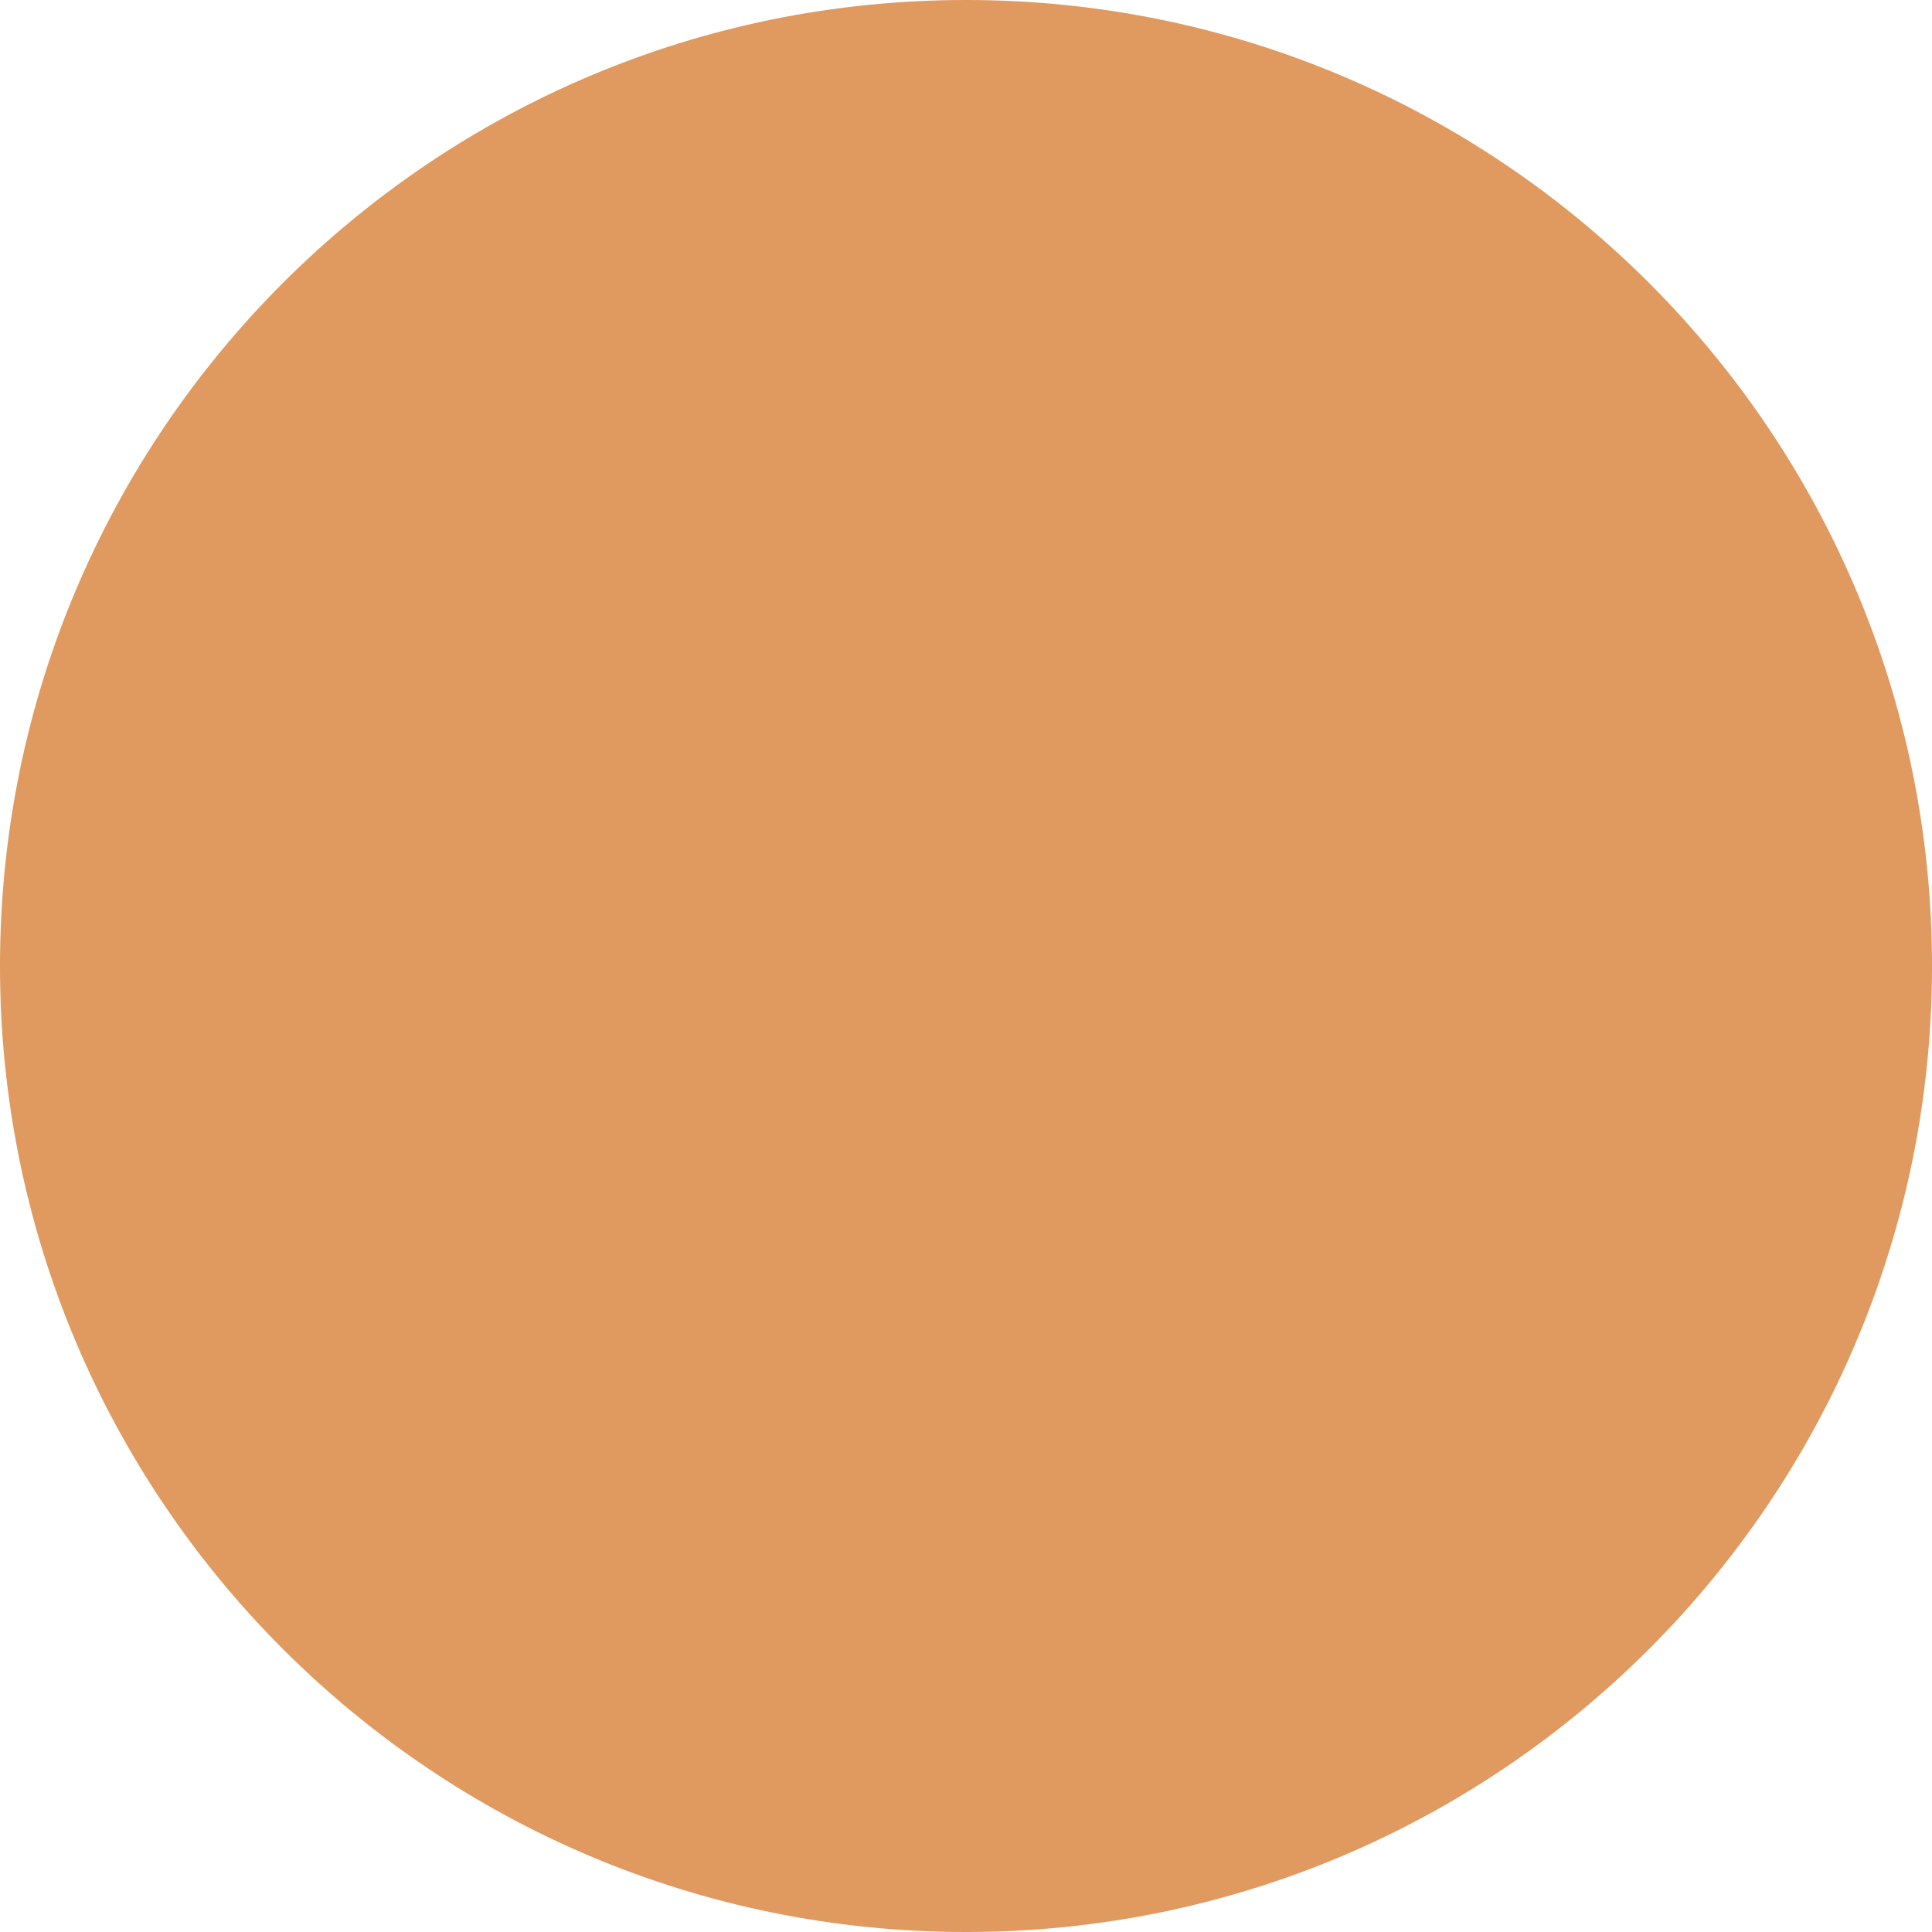
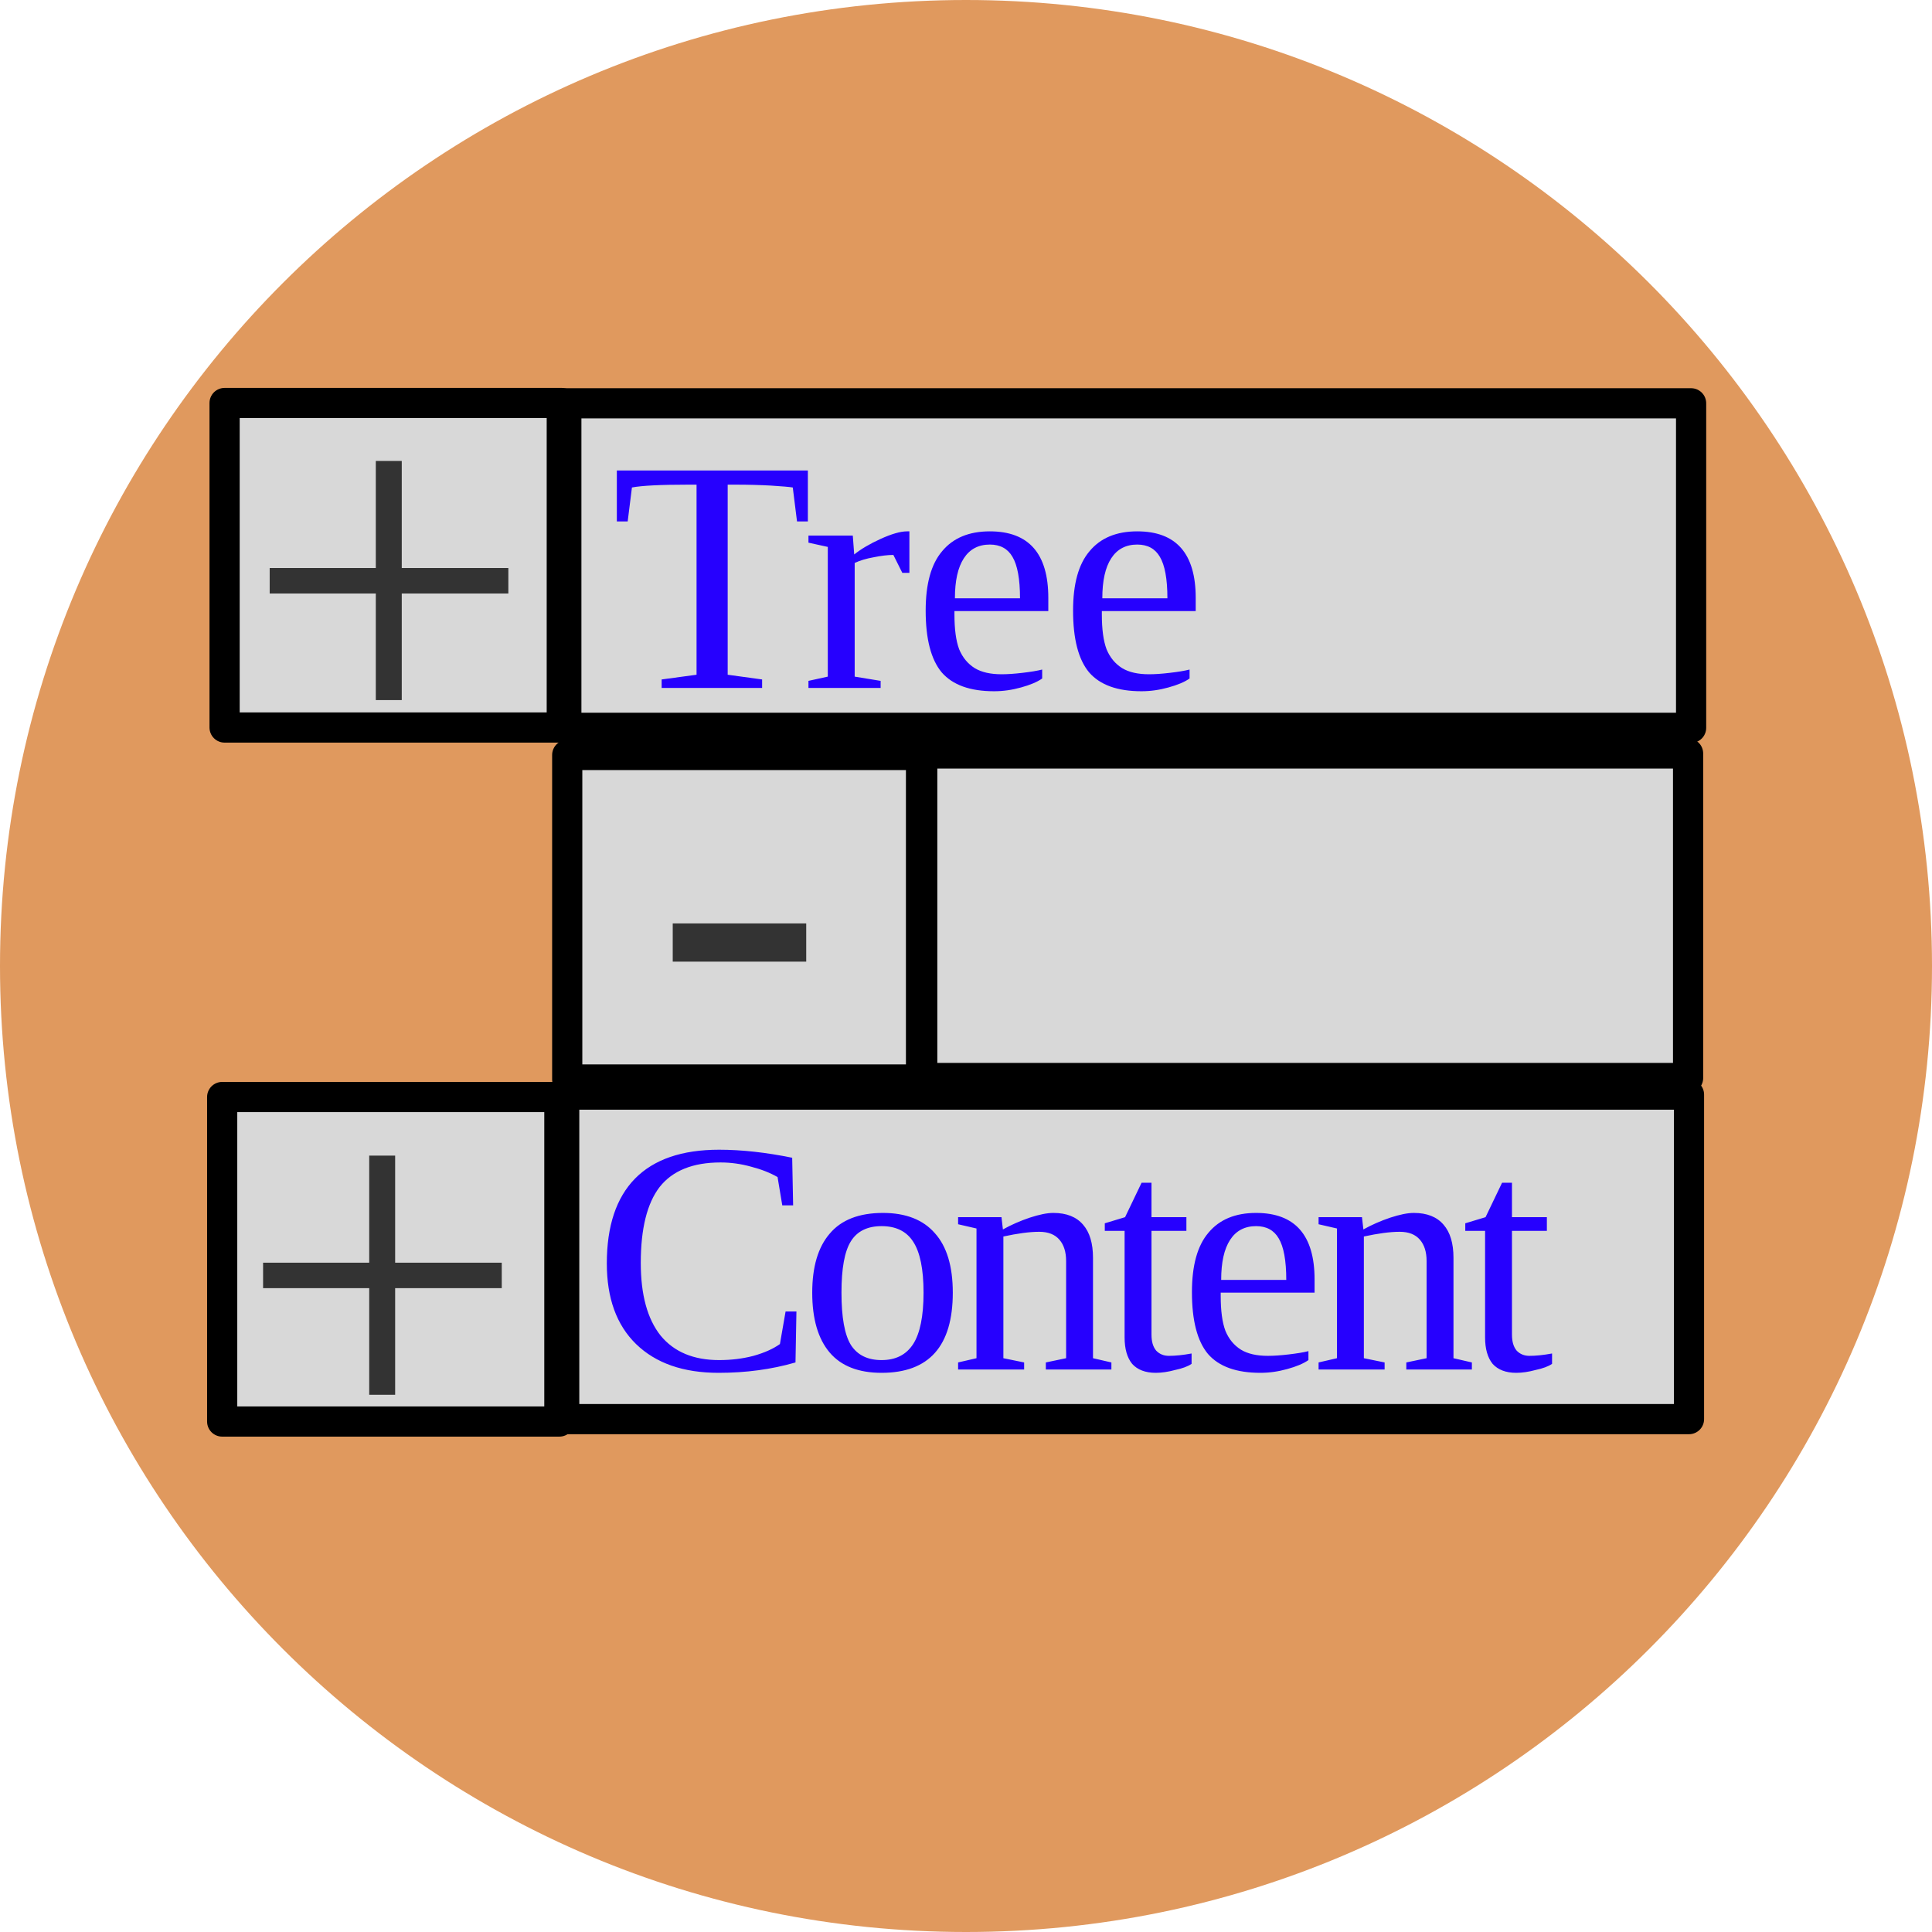
<svg xmlns="http://www.w3.org/2000/svg" version="1.1" viewBox="0 0 64 64">
+   <defs>
+     <pattern id="pattern-0" x="0" y="0" width="25" height="25" patternUnits="userSpaceOnUse" viewBox="0 0 100 100">
+       <rect x="0" y="0" width="50" height="100" style="fill: black;" />
+     </pattern>
+   </defs>
  <g id="Layer_1">
    <g>
      <circle cx="32" cy="32" fill="#E0995E" r="32" />
    </g>
  </g>
  <g id="Layer_2" />
+   <rect x="7.44" y="13.35" width="11.17" height="10.75" style="fill: rgb(216, 216, 216); stroke-miterlimit: 8; stroke-dashoffset: 1px; stroke-linejoin: round; stroke: rgb(0, 0, 0);" />
+   <rect x="18.79" y="25.01" width="11.72" height="10.75" style="fill: rgb(216, 216, 216); stroke-miterlimit: 8; stroke-dashoffset: 1px; stroke-linejoin: round; stroke: rgb(0, 0, 0);" />
+   <rect x="7.36" y="36.34" width="11.17" height="10.75" style="fill: rgb(216, 216, 216); stroke-miterlimit: 8; stroke-dashoffset: 1px; stroke-linejoin: round; stroke: rgb(0, 0, 0);" />
+   <rect x="18.76" y="13.36" width="37.26" height="10.75" style="fill: rgb(216, 216, 216); stroke-miterlimit: 8; stroke-dashoffset: 1px; stroke-linejoin: round; stroke: rgb(0, 0, 0);" />
+   <rect x="30.55" y="24.96" width="25.37" height="10.75" style="fill: rgb(216, 216, 216); stroke-miterlimit: 8; stroke-dashoffset: 1px; stroke-linejoin: round; stroke: rgb(0, 0, 0);" />
+   <rect x="18.69" y="36.26" width="37.26" height="10.75" style="fill: rgb(216, 216, 216); stroke-miterlimit: 8; stroke-dashoffset: 1px; stroke-linejoin: round; stroke: rgb(0, 0, 0);" />
+   <text style="fill: rgb(51, 51, 51); font-size: 17px; white-space: pre;" x="8.09" y="24.88">+</text>
+   <text style="fill: rgb(51, 51, 51); font-size: 17px; white-space: pre;" x="7.87" y="47.89">+</text>
+   <text style="fill: rgb(51, 51, 51); font-size: 17px; white-space: pre;" x="21.66" y="35.23">-</text>
+   <text style="fill: rgb(38, 0, 254); font-size: 11px; white-space: pre;" x="20.23" y="22.79">Tree</text>
+   <text style="fill: rgb(38, 0, 254); font-size: 11px; letter-spacing: -0.5px; white-space: pre;" x="19.65" y="45.37">Content</text>
</svg>
